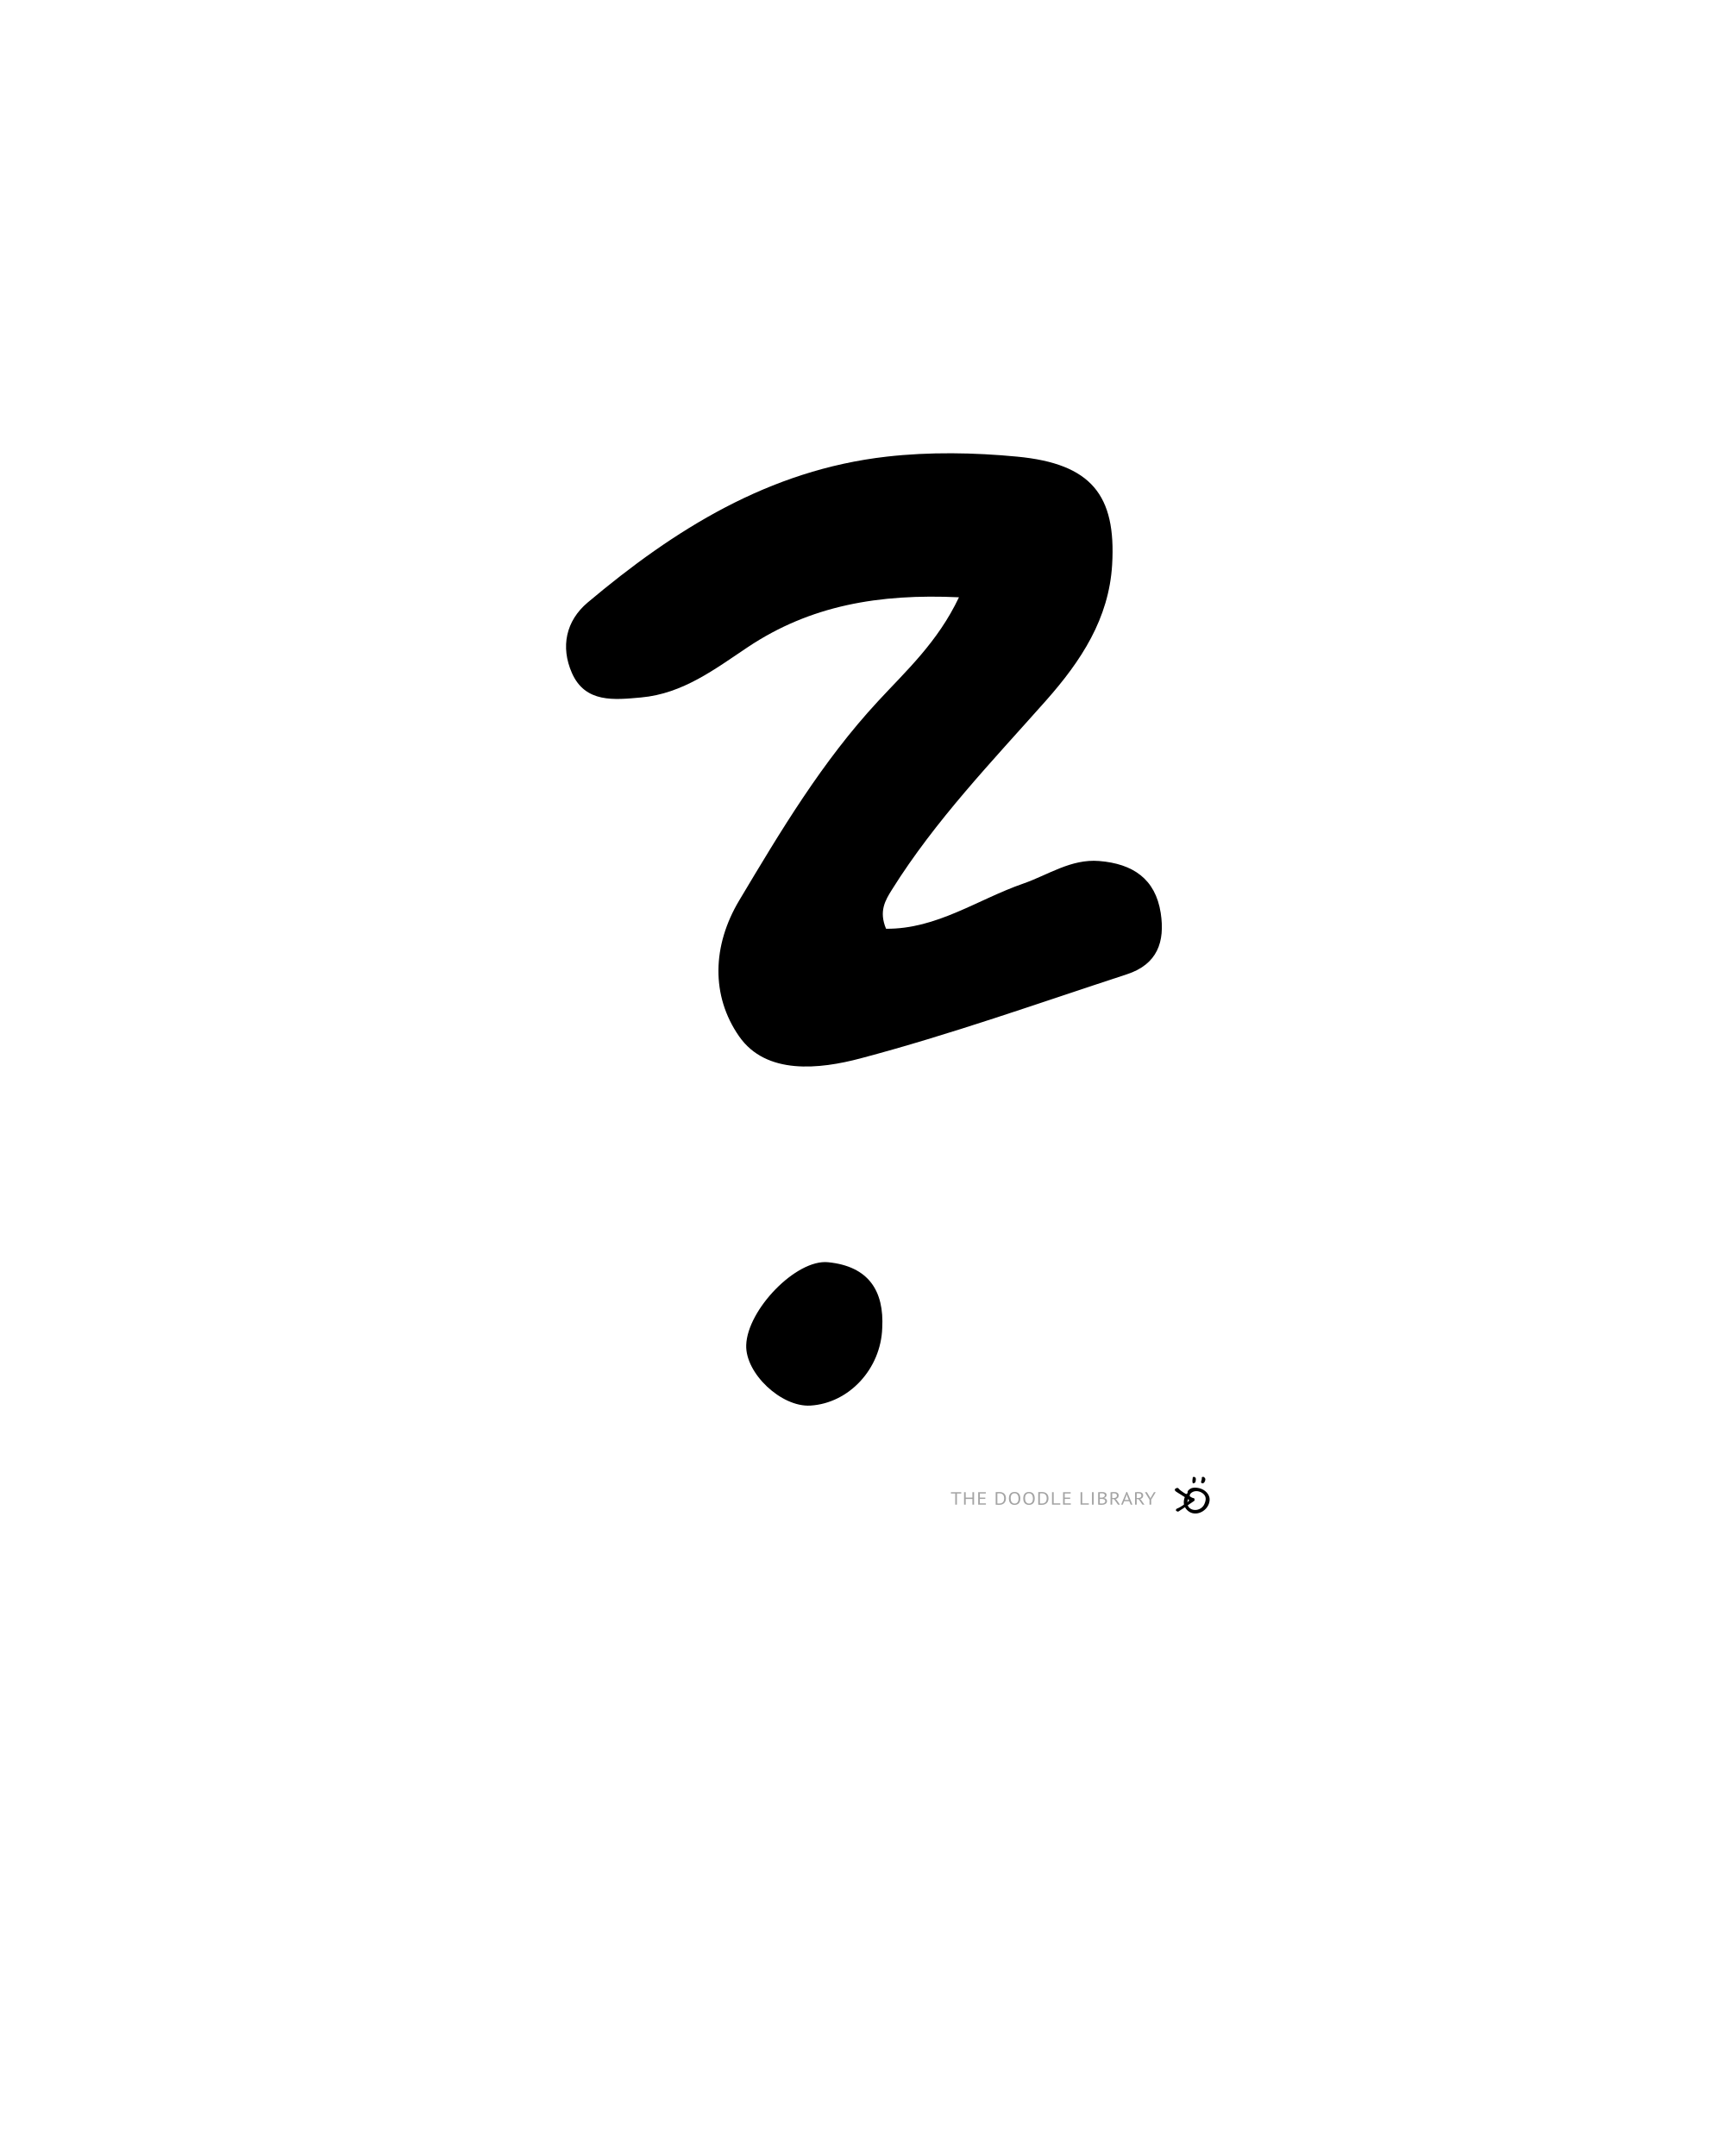
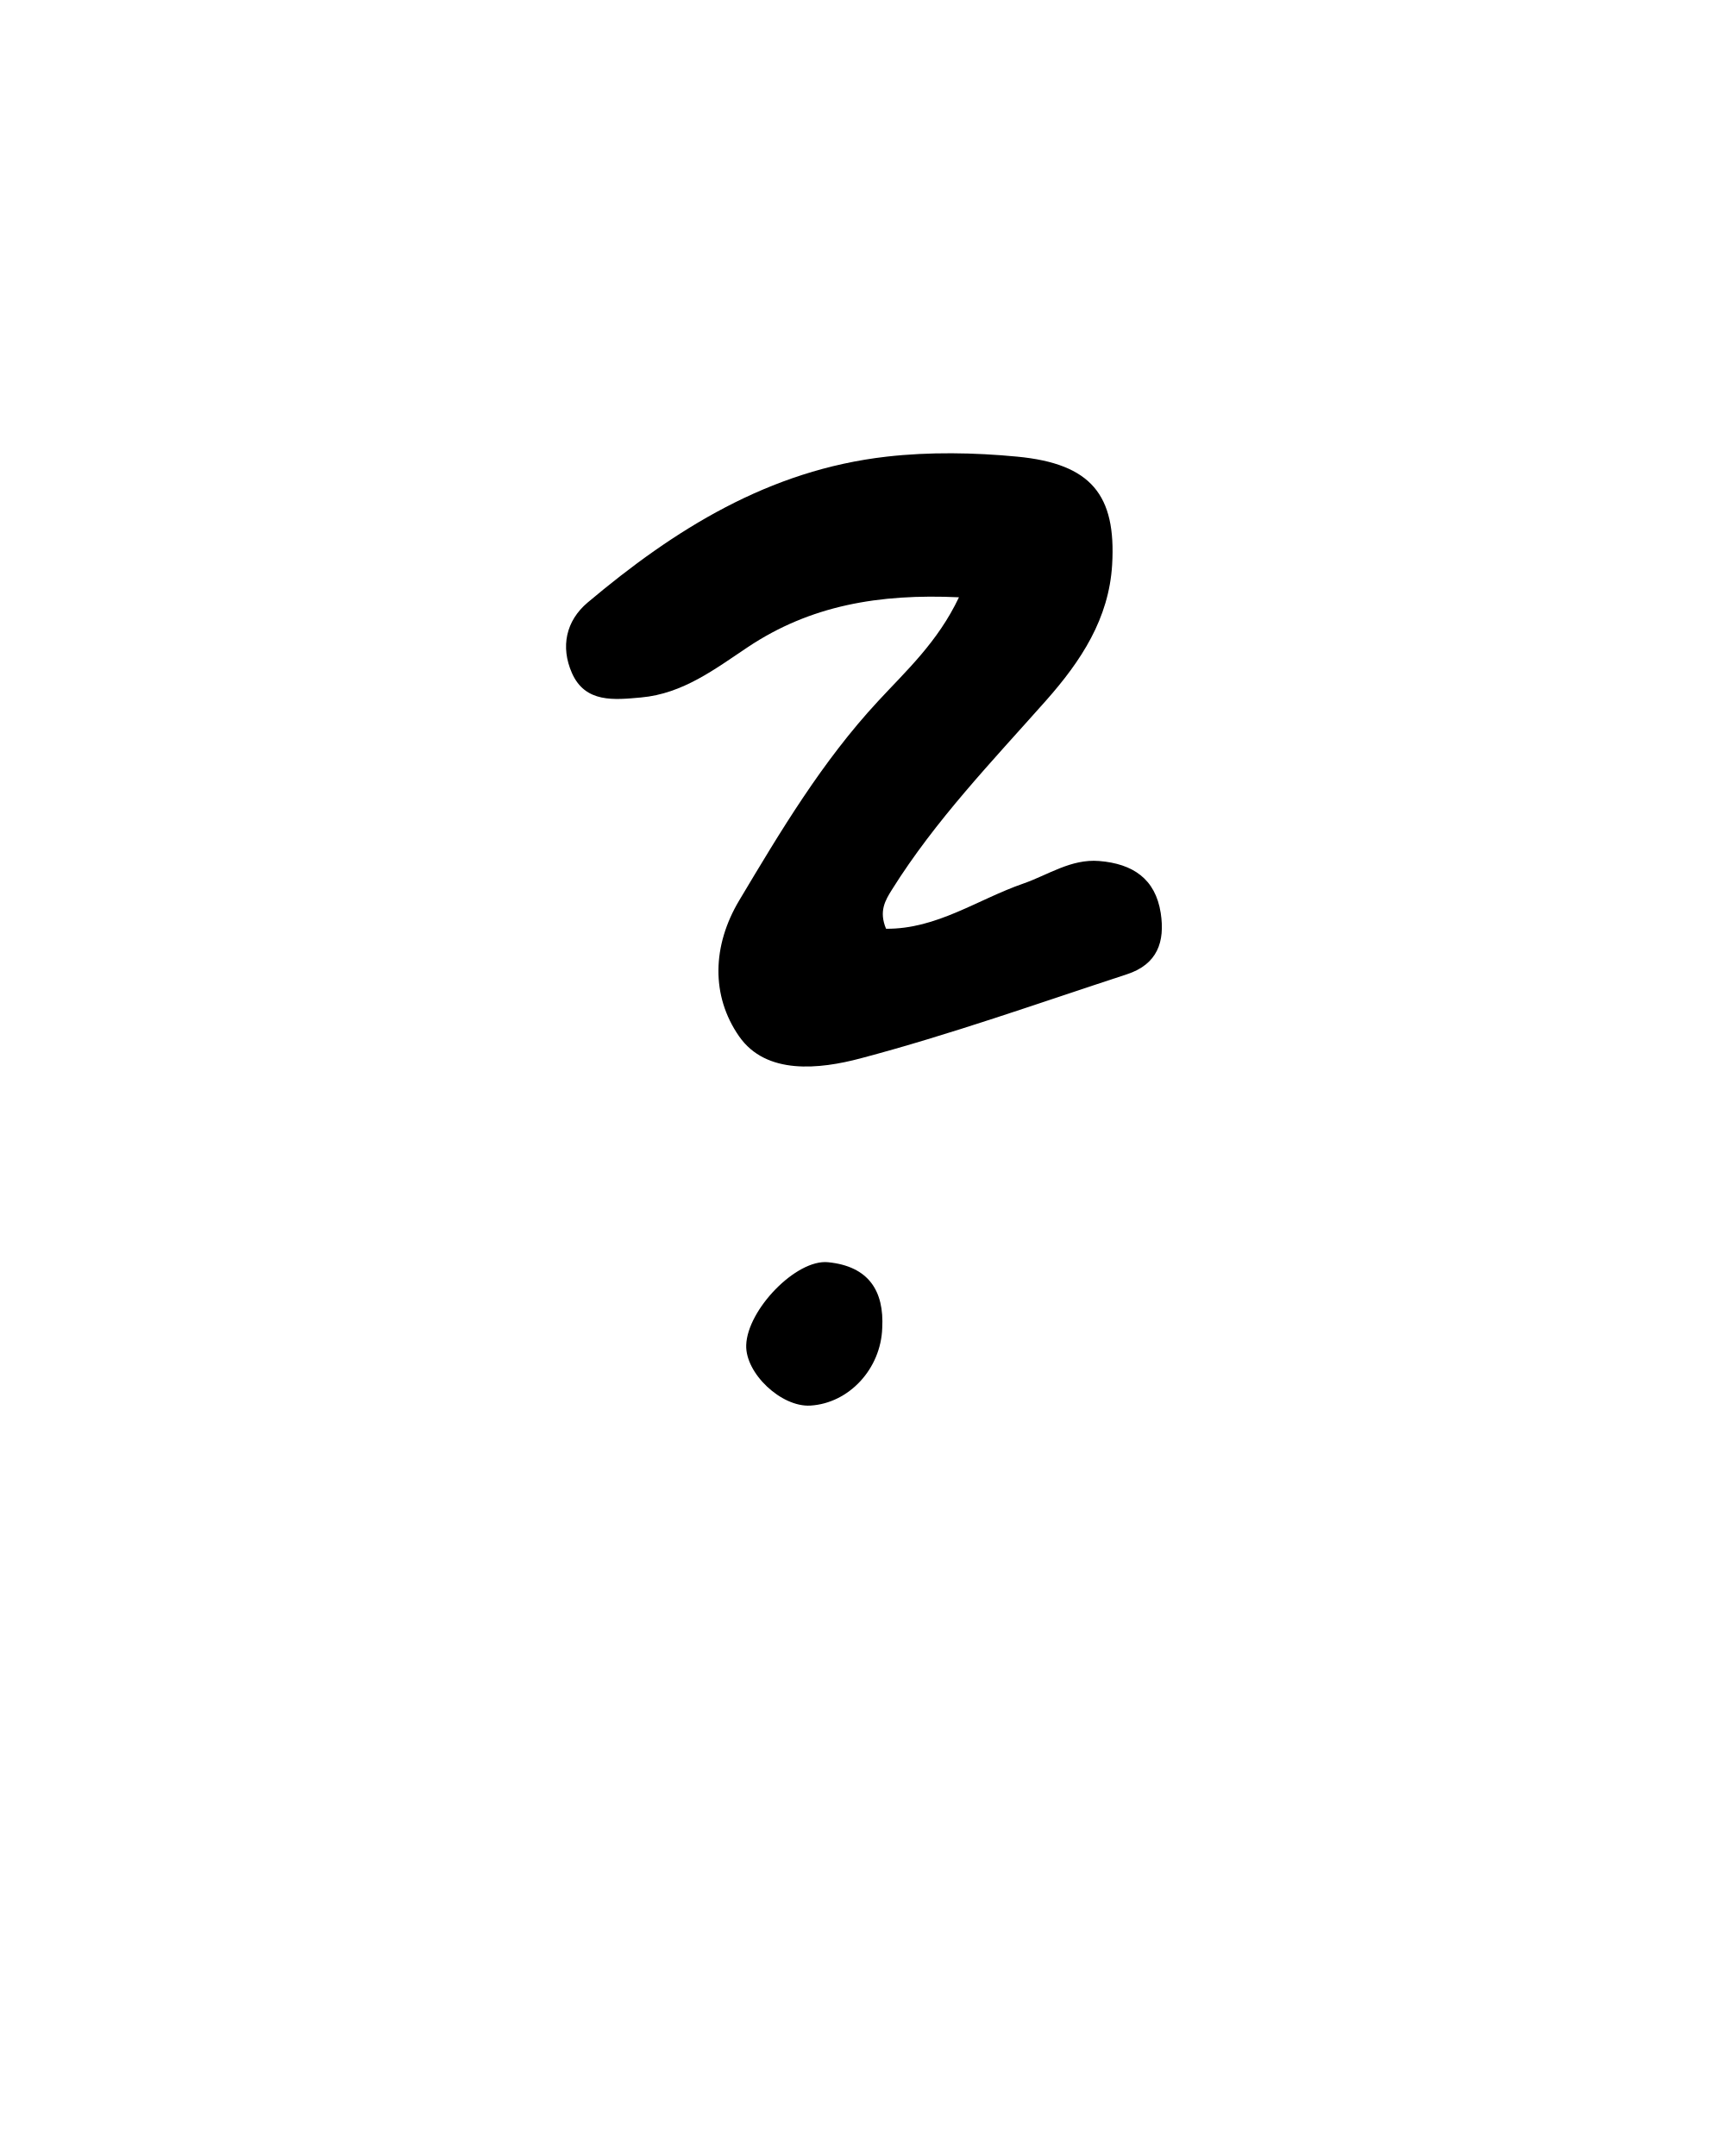
- <svg xmlns="http://www.w3.org/2000/svg" width="800px" height="1000px" viewBox="0 0 800 1000" version="1.1">
-   <defs />
-   <g id="question_mark_DL" stroke="none" stroke-width="1" fill="none" fill-rule="evenodd">
-     <g id="logo-footer" transform="translate(441, 685)">
-       <g>
-         <path d="M110.813,8.257 C110.905,8.563 110.81,8.819 110.574,9.094 C110.548,9.123 110.525,9.15 110.482,9.195 C110.41,9.273 110.388,9.3 110.395,9.287 C110.158,9.773 109.949,10.396 109.781,11.109 C109.324,13.045 110.241,14.668 112.137,15.217 C114.195,15.814 116.608,14.687 117.501,12.742 C118.557,10.441 118.361,8.877 116.832,7.677 C114.961,6.209 112.358,6.27 111.072,7.84 L110.795,8.178 C110.795,8.201 110.804,8.228 110.813,8.257 Z M110.106,6.269 C110.424,5.887 110.955,5.5 111.42,5.308 C112.38,4.914 113.68,4.906 115.134,5.238 C117.933,5.878 120.109,8.221 119.996,10.657 C119.761,15.75 113.426,19.025 109.732,15.576 C107.944,13.907 107.554,11.802 108.499,9.285 C108.624,8.954 108.851,8.49 109.05,8.185 C109.27,7.847 109.481,7.641 109.751,7.556 C109.779,7.547 109.806,7.539 109.833,7.533 C109.648,7.17 109.748,6.701 110.106,6.269 Z" id="Fill-4" fill="#000000" fill-rule="nonzero" />
-         <path d="M116,2.364 C116.035,2.234 116.077,2.04 116.142,1.851 C116.28,1.442 116.379,1.034 116.377,0.601 C116.377,0.411 116.257,0.11 116.624,0.041 C116.938,-0.018 117.272,-0.05 117.513,0.207 C117.655,0.358 117.797,0.518 117.89,0.695 C118.216,1.318 117.777,2.536 117.114,2.891 C116.612,3.16 116.013,2.912 116,2.364" id="Fill-103" fill="#000000" fill-rule="nonzero" />
-         <path d="M113.597,1.3 C113.548,1.605 113.485,1.91 113.452,2.217 C113.409,2.617 113.069,2.794 112.724,2.938 C112.427,3.063 112.146,3.011 112.074,2.667 C111.908,1.884 112.06,1.104 112.154,0.329 C112.197,-0.028 112.774,-0.106 113.167,0.152 C113.513,0.381 113.619,0.676 113.597,1.3" id="Fill-107" fill="#000000" fill-rule="nonzero" />
-         <path d="M112.191,11.682 C110.633,12.621 108.592,13.968 107.051,14.924 C106.604,15.202 106.26,15.339 105.848,15.648 C105.453,15.944 105.003,16.141 104.673,15.874 C104.334,15.601 103.968,15.474 104.254,15.003 C104.507,14.584 104.805,14.553 105.344,14.342 C106.408,13.926 108.032,12.804 108.977,12.235 C109.267,12.06 109.781,11.691 110.032,11.484 C110.691,10.94 110.546,10.786 109.804,10.264 C108.495,9.343 106.878,8.314 105.559,7.402 C105.221,7.168 104.874,6.943 104.554,6.696 C103.682,6.023 103.837,5.297 105.038,5.023 C105.314,4.96 105.519,5.029 105.664,5.213 C106.875,6.74 109.059,7.933 110.77,9.059 C111.354,9.443 111.803,9.858 112.624,10.029 C113.067,10.121 112.947,10.497 112.994,10.939 C113.057,11.221 112.603,11.434 112.191,11.682 Z" id="chevron" fill="#000000" fill-rule="nonzero" transform="translate(108.5, 10.5) rotate(-2) translate(-108.5, -10.5) " />
-         <path d="M4.806,7.713 L2.787,7.713 L2.787,12.901 L2.019,12.901 L2.019,7.713 L0,7.713 L0,7.099 L4.806,7.099 L4.806,7.713 Z M9.977,10.24 L6.865,10.24 L6.865,12.901 L6.097,12.901 L6.097,7.099 L6.865,7.099 L6.865,9.627 L9.977,9.627 L9.977,7.099 L10.745,7.099 L10.745,12.901 L9.977,12.901 L9.977,10.24 Z M12.657,7.099 L16.185,7.099 L16.185,7.713 L13.425,7.713 L13.425,9.61 L15.953,9.61 L15.953,10.224 L13.425,10.224 L13.425,12.287 L16.231,12.287 L16.231,12.901 L12.657,12.901 L12.657,7.099 Z M20.767,7.099 C20.885,7.083 21.016,7.07 21.161,7.062 C21.306,7.054 21.457,7.048 21.615,7.046 C21.772,7.043 21.926,7.04 22.078,7.037 C22.229,7.035 22.369,7.033 22.499,7.033 C23.017,7.033 23.467,7.105 23.846,7.249 C24.226,7.392 24.539,7.593 24.786,7.849 C25.033,8.106 25.217,8.414 25.337,8.773 C25.457,9.133 25.517,9.528 25.517,9.959 C25.517,10.351 25.46,10.728 25.346,11.09 C25.232,11.452 25.051,11.772 24.804,12.051 C24.558,12.33 24.237,12.554 23.842,12.722 C23.446,12.891 22.968,12.975 22.406,12.975 C22.308,12.975 22.179,12.974 22.022,12.971 C21.865,12.968 21.703,12.963 21.536,12.954 C21.369,12.946 21.215,12.939 21.073,12.934 C20.931,12.928 20.829,12.92 20.767,12.909 L20.767,7.099 Z M22.517,7.646 L22.254,7.646 C22.158,7.646 22.064,7.649 21.971,7.655 C21.879,7.66 21.794,7.666 21.717,7.671 C21.639,7.677 21.579,7.682 21.536,7.688 L21.536,12.329 C21.567,12.334 21.625,12.338 21.712,12.341 C21.798,12.344 21.888,12.347 21.98,12.349 C22.073,12.352 22.162,12.355 22.249,12.358 C22.335,12.36 22.394,12.362 22.425,12.362 C22.857,12.362 23.22,12.296 23.513,12.163 C23.806,12.03 24.041,11.852 24.217,11.628 C24.392,11.405 24.517,11.148 24.592,10.858 C24.666,10.568 24.703,10.268 24.703,9.959 C24.703,9.688 24.669,9.416 24.601,9.142 C24.533,8.869 24.416,8.622 24.249,8.401 C24.082,8.18 23.858,7.999 23.578,7.858 C23.297,7.717 22.943,7.646 22.517,7.646 Z M26.892,10 C26.892,9.033 27.121,8.291 27.577,7.775 C28.034,7.258 28.685,7 29.531,7 C29.988,7 30.383,7.072 30.716,7.215 C31.05,7.359 31.326,7.562 31.545,7.825 C31.764,8.087 31.926,8.402 32.031,8.769 C32.136,9.137 32.188,9.547 32.188,10 C32.188,10.967 31.959,11.709 31.499,12.225 C31.039,12.742 30.383,13 29.531,13 C29.08,13 28.69,12.928 28.36,12.785 C28.03,12.641 27.755,12.438 27.536,12.175 C27.317,11.913 27.155,11.598 27.05,11.231 C26.945,10.863 26.892,10.453 26.892,10 Z M27.707,10 C27.707,10.32 27.742,10.624 27.813,10.912 C27.884,11.199 27.994,11.452 28.142,11.67 C28.29,11.888 28.48,12.062 28.712,12.192 C28.943,12.322 29.216,12.387 29.531,12.387 C30.105,12.387 30.556,12.192 30.883,11.802 C31.21,11.413 31.374,10.812 31.374,10 C31.374,9.685 31.338,9.383 31.267,9.093 C31.196,8.802 31.085,8.548 30.934,8.33 C30.783,8.112 30.591,7.938 30.36,7.808 C30.128,7.678 29.852,7.613 29.531,7.613 C28.963,7.613 28.517,7.808 28.193,8.198 C27.869,8.587 27.707,9.188 27.707,10 Z M33.563,10 C33.563,9.033 33.792,8.291 34.248,7.775 C34.705,7.258 35.356,7 36.202,7 C36.659,7 37.054,7.072 37.387,7.215 C37.721,7.359 37.997,7.562 38.216,7.825 C38.435,8.087 38.597,8.402 38.702,8.769 C38.807,9.137 38.859,9.547 38.859,10 C38.859,10.967 38.63,11.709 38.17,12.225 C37.71,12.742 37.054,13 36.202,13 C35.751,13 35.361,12.928 35.031,12.785 C34.701,12.641 34.426,12.438 34.207,12.175 C33.988,11.913 33.826,11.598 33.721,11.231 C33.616,10.863 33.563,10.453 33.563,10 Z M34.378,10 C34.378,10.32 34.413,10.624 34.484,10.912 C34.555,11.199 34.665,11.452 34.813,11.67 C34.961,11.888 35.151,12.062 35.383,12.192 C35.614,12.322 35.887,12.387 36.202,12.387 C36.776,12.387 37.227,12.192 37.554,11.802 C37.881,11.413 38.045,10.812 38.045,10 C38.045,9.685 38.009,9.383 37.938,9.093 C37.867,8.802 37.756,8.548 37.605,8.33 C37.454,8.112 37.262,7.938 37.031,7.808 C36.799,7.678 36.523,7.613 36.202,7.613 C35.634,7.613 35.188,7.808 34.864,8.198 C34.54,8.587 34.378,9.188 34.378,10 Z M40.503,7.099 C40.62,7.083 40.751,7.07 40.896,7.062 C41.041,7.054 41.193,7.048 41.35,7.046 C41.507,7.043 41.662,7.04 41.813,7.037 C41.964,7.035 42.105,7.033 42.234,7.033 C42.753,7.033 43.202,7.105 43.581,7.249 C43.961,7.392 44.274,7.593 44.521,7.849 C44.768,8.106 44.952,8.414 45.072,8.773 C45.193,9.133 45.253,9.528 45.253,9.959 C45.253,10.351 45.196,10.728 45.081,11.09 C44.967,11.452 44.787,11.772 44.54,12.051 C44.293,12.33 43.972,12.554 43.577,12.722 C43.182,12.891 42.703,12.975 42.142,12.975 C42.043,12.975 41.915,12.974 41.757,12.971 C41.6,12.968 41.438,12.963 41.271,12.954 C41.105,12.946 40.95,12.939 40.808,12.934 C40.666,12.928 40.564,12.92 40.503,12.909 L40.503,7.099 Z M42.253,7.646 L41.989,7.646 C41.893,7.646 41.799,7.649 41.706,7.655 C41.614,7.66 41.529,7.666 41.452,7.671 C41.375,7.677 41.314,7.682 41.271,7.688 L41.271,12.329 C41.302,12.334 41.361,12.338 41.447,12.341 C41.534,12.344 41.623,12.347 41.716,12.349 C41.808,12.352 41.898,12.355 41.984,12.358 C42.071,12.36 42.129,12.362 42.16,12.362 C42.592,12.362 42.955,12.296 43.248,12.163 C43.541,12.03 43.776,11.852 43.952,11.628 C44.128,11.405 44.253,11.148 44.327,10.858 C44.401,10.568 44.438,10.268 44.438,9.959 C44.438,9.688 44.404,9.416 44.336,9.142 C44.268,8.869 44.151,8.622 43.984,8.401 C43.818,8.18 43.594,7.999 43.313,7.858 C43.032,7.717 42.679,7.646 42.253,7.646 Z M50.729,12.901 L46.896,12.901 L46.896,7.099 L47.664,7.099 L47.664,12.287 L50.729,12.287 L50.729,12.901 Z M52.021,7.099 L55.548,7.099 L55.548,7.713 L52.789,7.713 L52.789,9.61 L55.317,9.61 L55.317,10.224 L52.789,10.224 L52.789,12.287 L55.595,12.287 L55.595,12.901 L52.021,12.901 L52.021,7.099 Z M63.965,12.901 L60.131,12.901 L60.131,7.099 L60.9,7.099 L60.9,12.287 L63.965,12.287 L63.965,12.901 Z M65.432,7.099 L66.2,7.099 L66.2,12.901 L65.432,12.901 L65.432,7.099 Z M72.196,8.425 C72.196,8.564 72.171,8.704 72.121,8.848 C72.072,8.992 71.998,9.126 71.899,9.25 C71.8,9.374 71.674,9.483 71.52,9.577 C71.365,9.671 71.183,9.743 70.973,9.793 L70.973,9.826 C71.158,9.854 71.336,9.901 71.506,9.967 C71.675,10.033 71.825,10.124 71.955,10.24 C72.084,10.356 72.189,10.497 72.27,10.663 C72.35,10.829 72.39,11.025 72.39,11.251 C72.39,11.55 72.321,11.808 72.182,12.026 C72.043,12.244 71.861,12.423 71.635,12.561 C71.41,12.699 71.152,12.801 70.862,12.867 C70.572,12.934 70.276,12.967 69.973,12.967 L69.603,12.967 C69.461,12.967 69.313,12.963 69.158,12.954 C69.004,12.946 68.85,12.935 68.696,12.921 C68.541,12.907 68.405,12.887 68.288,12.859 L68.288,7.149 C68.517,7.116 68.782,7.088 69.084,7.066 C69.387,7.044 69.717,7.033 70.075,7.033 C70.316,7.033 70.561,7.051 70.811,7.087 C71.061,7.123 71.288,7.192 71.492,7.294 C71.696,7.396 71.864,7.539 71.996,7.721 C72.129,7.903 72.196,8.138 72.196,8.425 Z M70.047,12.37 C70.245,12.37 70.436,12.349 70.621,12.308 C70.807,12.267 70.97,12.2 71.112,12.109 C71.254,12.018 71.367,11.906 71.45,11.773 C71.533,11.641 71.575,11.483 71.575,11.301 C71.575,11.075 71.524,10.892 71.422,10.754 C71.321,10.616 71.188,10.508 71.024,10.431 C70.861,10.354 70.677,10.301 70.473,10.273 C70.27,10.246 70.066,10.232 69.862,10.232 L69.057,10.232 L69.057,12.312 C69.1,12.323 69.162,12.331 69.242,12.337 C69.322,12.343 69.408,12.348 69.501,12.354 C69.594,12.359 69.689,12.363 69.788,12.366 C69.887,12.369 69.973,12.37 70.047,12.37 Z M69.538,9.652 C69.643,9.652 69.77,9.649 69.918,9.644 C70.066,9.638 70.189,9.63 70.288,9.619 C70.436,9.575 70.575,9.521 70.705,9.457 C70.834,9.394 70.95,9.319 71.052,9.233 C71.154,9.148 71.234,9.048 71.293,8.935 C71.351,8.822 71.381,8.699 71.381,8.566 C71.381,8.384 71.342,8.233 71.265,8.115 C71.188,7.996 71.084,7.901 70.955,7.829 C70.825,7.757 70.677,7.706 70.51,7.675 C70.344,7.645 70.174,7.63 70.001,7.63 C69.797,7.63 69.611,7.634 69.441,7.642 C69.271,7.651 69.143,7.663 69.057,7.68 L69.057,9.652 L69.538,9.652 Z M74.033,7.157 C74.268,7.119 74.538,7.088 74.843,7.066 C75.149,7.044 75.428,7.033 75.681,7.033 C75.965,7.033 76.235,7.061 76.492,7.116 C76.748,7.171 76.973,7.262 77.167,7.39 C77.362,7.517 77.518,7.682 77.635,7.887 C77.752,8.091 77.811,8.34 77.811,8.633 C77.811,9.086 77.672,9.453 77.394,9.735 C77.117,10.017 76.765,10.204 76.339,10.298 L76.783,10.605 L78.394,12.901 L77.496,12.901 L75.709,10.398 L74.802,10.273 L74.802,12.901 L74.033,12.901 L74.033,7.157 Z M75.7,7.63 L75.45,7.63 C75.363,7.63 75.28,7.633 75.2,7.638 C75.12,7.644 75.044,7.649 74.973,7.655 C74.902,7.66 74.845,7.669 74.802,7.68 L74.802,9.818 L75.524,9.818 C75.95,9.818 76.302,9.724 76.58,9.536 C76.857,9.348 76.996,9.055 76.996,8.657 C76.996,8.359 76.882,8.113 76.654,7.92 C76.425,7.727 76.107,7.63 75.7,7.63 Z M82.723,11.293 L80.334,11.293 L79.686,12.901 L78.926,12.901 L81.38,7.008 L81.732,7.008 L84.195,12.901 L83.389,12.901 L82.723,11.293 Z M80.584,10.696 L82.491,10.696 L81.769,8.931 L81.538,8.052 L81.528,8.052 L81.297,8.948 L80.584,10.696 Z M85.394,7.157 C85.628,7.119 85.898,7.088 86.204,7.066 C86.51,7.044 86.789,7.033 87.042,7.033 C87.326,7.033 87.596,7.061 87.852,7.116 C88.108,7.171 88.334,7.262 88.528,7.39 C88.722,7.517 88.878,7.682 88.996,7.887 C89.113,8.091 89.172,8.34 89.172,8.633 C89.172,9.086 89.033,9.453 88.755,9.735 C88.477,10.017 88.125,10.204 87.699,10.298 L88.144,10.605 L89.755,12.901 L88.857,12.901 L87.07,10.398 L86.162,10.273 L86.162,12.901 L85.394,12.901 L85.394,7.157 Z M87.06,7.63 L86.81,7.63 C86.724,7.63 86.641,7.633 86.56,7.638 C86.48,7.644 86.405,7.649 86.334,7.655 C86.263,7.66 86.206,7.669 86.162,7.68 L86.162,9.818 L86.885,9.818 C87.31,9.818 87.662,9.724 87.94,9.536 C88.218,9.348 88.357,9.055 88.357,8.657 C88.357,8.359 88.243,8.113 88.014,7.92 C87.786,7.727 87.468,7.63 87.06,7.63 Z M92.111,10.597 L89.972,7.099 L90.87,7.099 L92.389,9.635 L92.546,10.141 L92.556,10.141 L92.722,9.619 L94.176,7.099 L95,7.099 L92.88,10.588 L92.88,12.901 L92.111,12.901 L92.111,10.597 Z" id="the-Doodle-Library" fill="#666666" fill-rule="nonzero" opacity="0.595" />
-       </g>
-     </g>
-     <g id="questionmark" transform="translate(262, 210)" fill="#000000">
-       <path d="M148.918,220.777 C172.403,220.999 191.414,207.159 212.564,199.822 C224.102,195.82 234.687,188.28 247.782,189.354 C263.368,190.614 273.856,197.617 276.307,213.477 C278.35,226.817 274.79,237.266 260.605,241.898 C219.549,255.331 178.785,269.856 137.01,280.917 C118.136,285.92 93.308,288.736 80.758,270.653 C67.702,251.866 68.266,228.651 80.855,207.585 C100.079,175.403 119.226,143.258 145.202,115.244 C158.238,101.126 172.87,87.842 182.735,67.035 C145.61,65.312 113.758,70.833 84.805,90.158 C69.667,100.255 54.723,111.761 35.285,113.502 C23.027,114.595 9.406,116.226 3.219,102.108 C-2.093,90.009 0.456,77.966 10.535,69.462 C50.618,35.724 94.514,8.025 149.19,1.8 C169.115,-0.461 189.74,-0.109 209.743,1.8 C244.144,5.079 255.682,19.642 253.775,51.935 C252.277,76.947 239.435,96.494 223.071,114.985 C197.99,143.239 171.683,170.623 151.661,202.638 C148.529,207.622 145.532,212.643 148.918,220.777" id="Fill-315" />
-       <path d="M147.151,405.943 C146.529,424.915 131.741,440.868 113.82,441.942 C100.355,442.739 83.641,427.009 84.069,413.91 C84.575,397.495 107.224,373.965 122.031,375.447 C140.905,377.318 148.085,388.824 147.151,405.943" id="Fill-609" />
+ <svg xmlns="http://www.w3.org/2000/svg" version="1.1" id="Layer_1" x="0px" y="0px" width="800px" height="1000px" viewBox="0 0 800 1000" enable-background="new 0 0 800 1000" xml:space="preserve">
+   <g id="question_mark_DL">
+     <g id="questionmark" transform="translate(262, 210)">
+       <path id="Fill-315" d="M148.918,220.777c23.485,0.222,42.495-13.618,63.646-20.955c11.538-4.002,22.123-11.543,35.218-10.468    c15.586,1.26,26.073,8.263,28.525,24.123c2.043,13.34-1.518,23.789-15.702,28.421c-41.057,13.433-81.82,27.958-123.596,39.019    c-18.874,5.003-43.702,7.819-56.252-10.264c-13.057-18.787-12.492-42.002,0.098-63.068c19.224-32.182,38.37-64.327,64.346-92.341    c13.037-14.118,27.669-27.402,37.534-48.209c-37.125-1.723-68.978,3.798-97.931,23.123c-15.138,10.097-30.081,21.603-49.52,23.345    c-12.258,1.093-25.879,2.724-32.066-11.395c-5.312-12.099-2.763-24.142,7.316-32.646C50.618,35.724,94.515,8.025,149.19,1.8    c19.925-2.261,40.55-1.908,60.552,0c34.401,3.279,45.94,17.842,44.033,50.135c-1.498,25.012-14.34,44.559-30.704,63.049    c-25.081,28.255-51.388,55.639-71.41,87.654C148.529,207.622,145.532,212.644,148.918,220.777" />
+       <path id="Fill-609" d="M147.151,405.943c-0.623,18.972-15.411,34.925-33.331,35.999c-13.465,0.797-30.179-14.934-29.751-28.032    c0.506-16.415,23.154-39.945,37.962-38.463C140.905,377.318,148.085,388.824,147.151,405.943" />
    </g>
  </g>
</svg>
